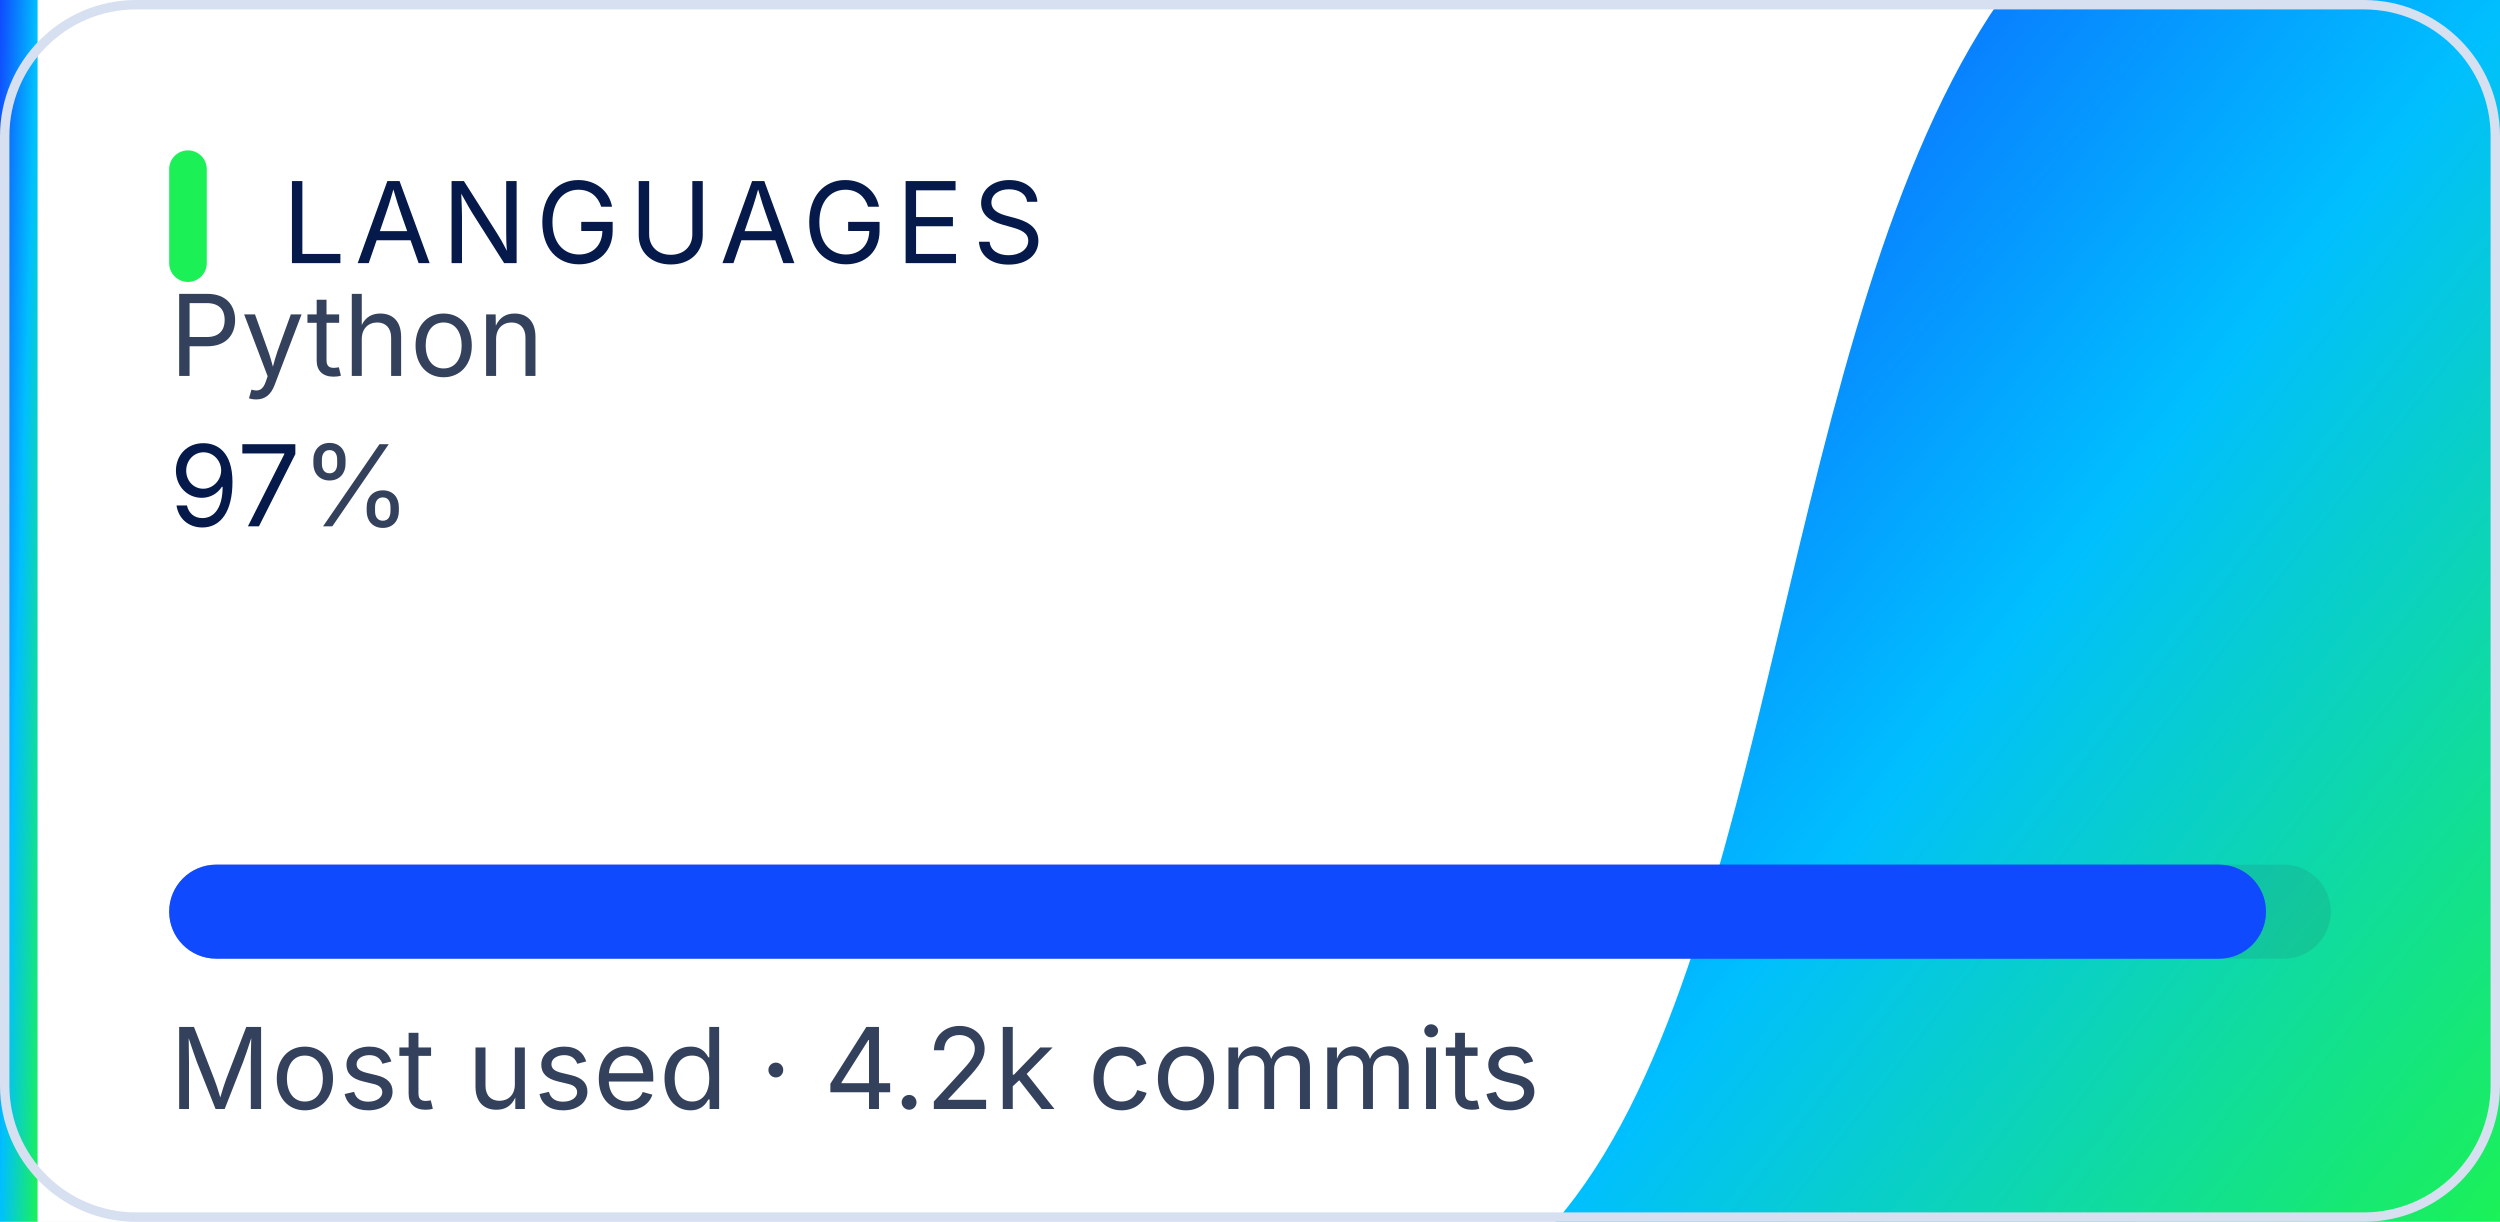
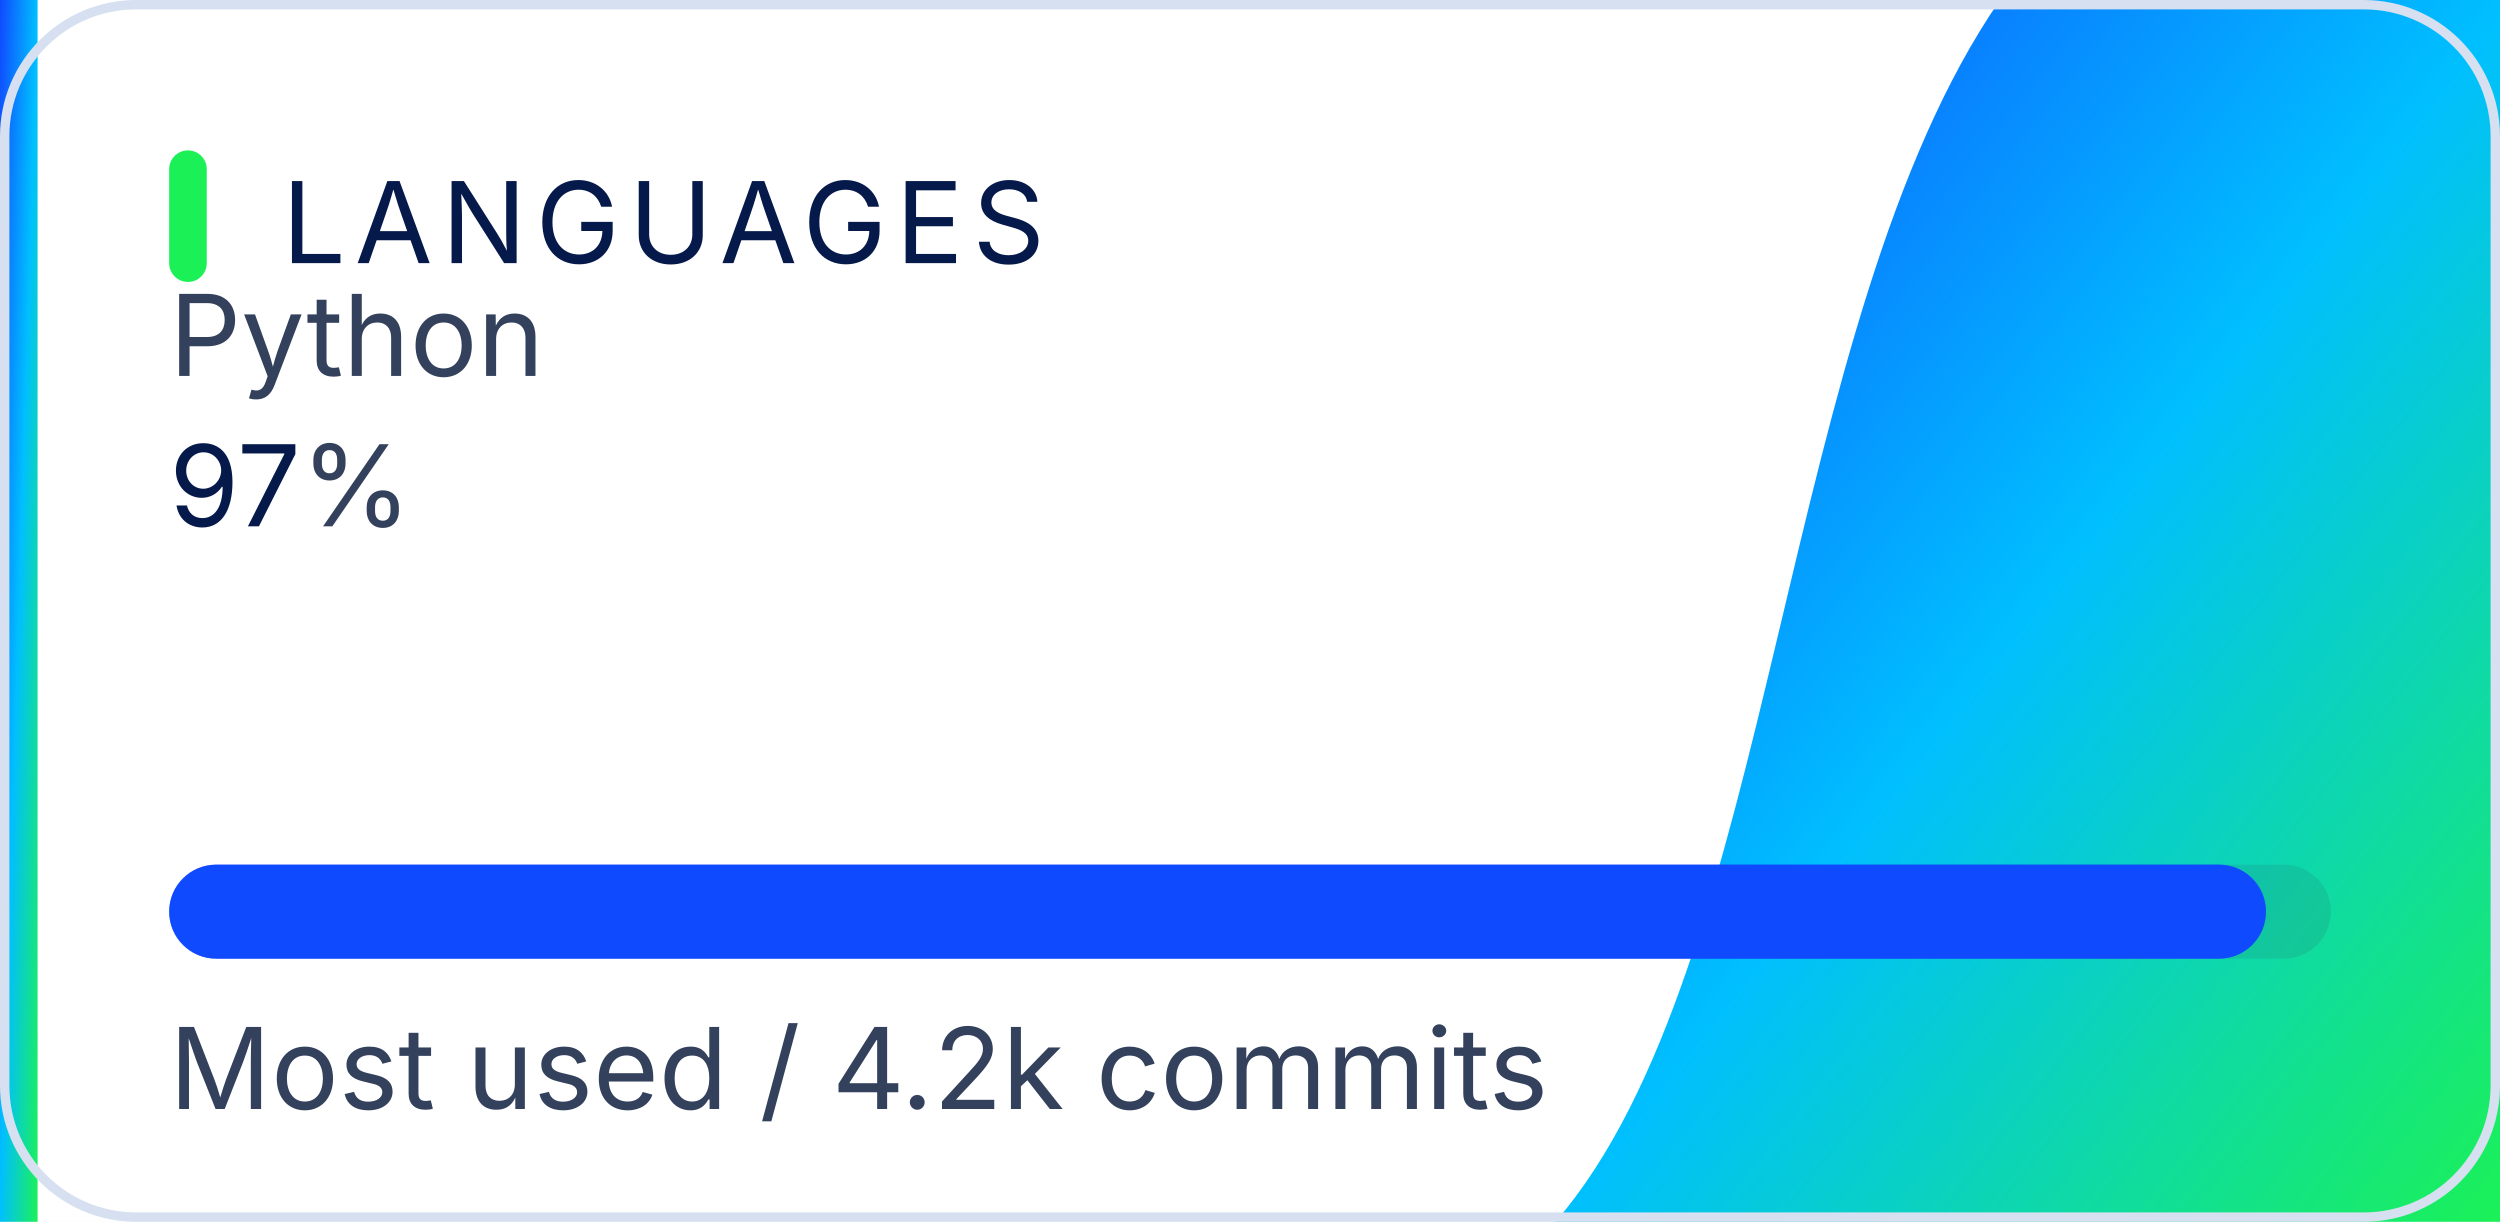
<svg xmlns="http://www.w3.org/2000/svg" width="266" height="130" viewBox="0 0 266 130" font-family="'Inter','Segoe UI',system-ui,-apple-system,sans-serif">
  <defs>
    <linearGradient id="bg" x1="0" y1="0" x2="1" y2="1">
      <stop offset="0" stop-color="#104AFF" />
      <stop offset="0.5" stop-color="#00BFFF" />
      <stop offset="1" stop-color="#1BF157" />
    </linearGradient>
  </defs>
  <rect x="0" y="0" width="266" height="130" fill="#ffffff" />
  <rect class="barL" x="0" y="0" width="4" height="130" fill="url(#bg)" />
  <path class="cut" d="M266 0 L266 130 L165.5 130 C 189.2 102.6 189.2 34.2 212.8 0 Z" fill="url(#bg)" />
  <rect x="18" y="16" width="4" height="14" rx="2" fill="#1BF157" />
  <text x="30" y="28" font="700 13 'Inter','Segoe UI',system-ui,-apple-system,sans-serif" letter-spacing="0.08em" fill="#051A4A">LANGUAGES</text>
  <text x="18" y="56" font="700 30 'JetBrains Mono','Fira Code','SFMono-Regular',ui-monospace,Consolas,monospace" fill="#051A4A">97<tspan font="700 17 'JetBrains Mono','Fira Code','SFMono-Regular',ui-monospace,Consolas,monospace" fill="#33415C">%</tspan>
  </text>
  <text x="18" y="40" font="600 11.5 'Inter','Segoe UI',system-ui,-apple-system,sans-serif" fill="#33415C">Python</text>
  <rect class="b2" x="18" y="92" width="230" height="10" rx="5" fill="#33415C20" />
  <rect class="b1 bar" x="18" y="92" width="223.1" height="10" rx="5" fill="#104AFF" opacity=".45" />
  <rect class="b3 bar" x="18" y="92" width="223.1" height="10" rx="5" fill="#104AFF" />
-   <text x="18" y="118" font="600 10.5 'Inter','Segoe UI',system-ui,-apple-system,sans-serif" fill="#33415C">Most used · 4.2k commits</text>
+   <text x="18" y="118" font="600 10.5 'Inter','Segoe UI',system-ui,-apple-system,sans-serif" fill="#33415C">Most used / 4.2k commits</text>
  <rect x="0.5" y="0.5" width="265" height="129" rx="14" fill="none" stroke="#d6e0f0" />
</svg>
